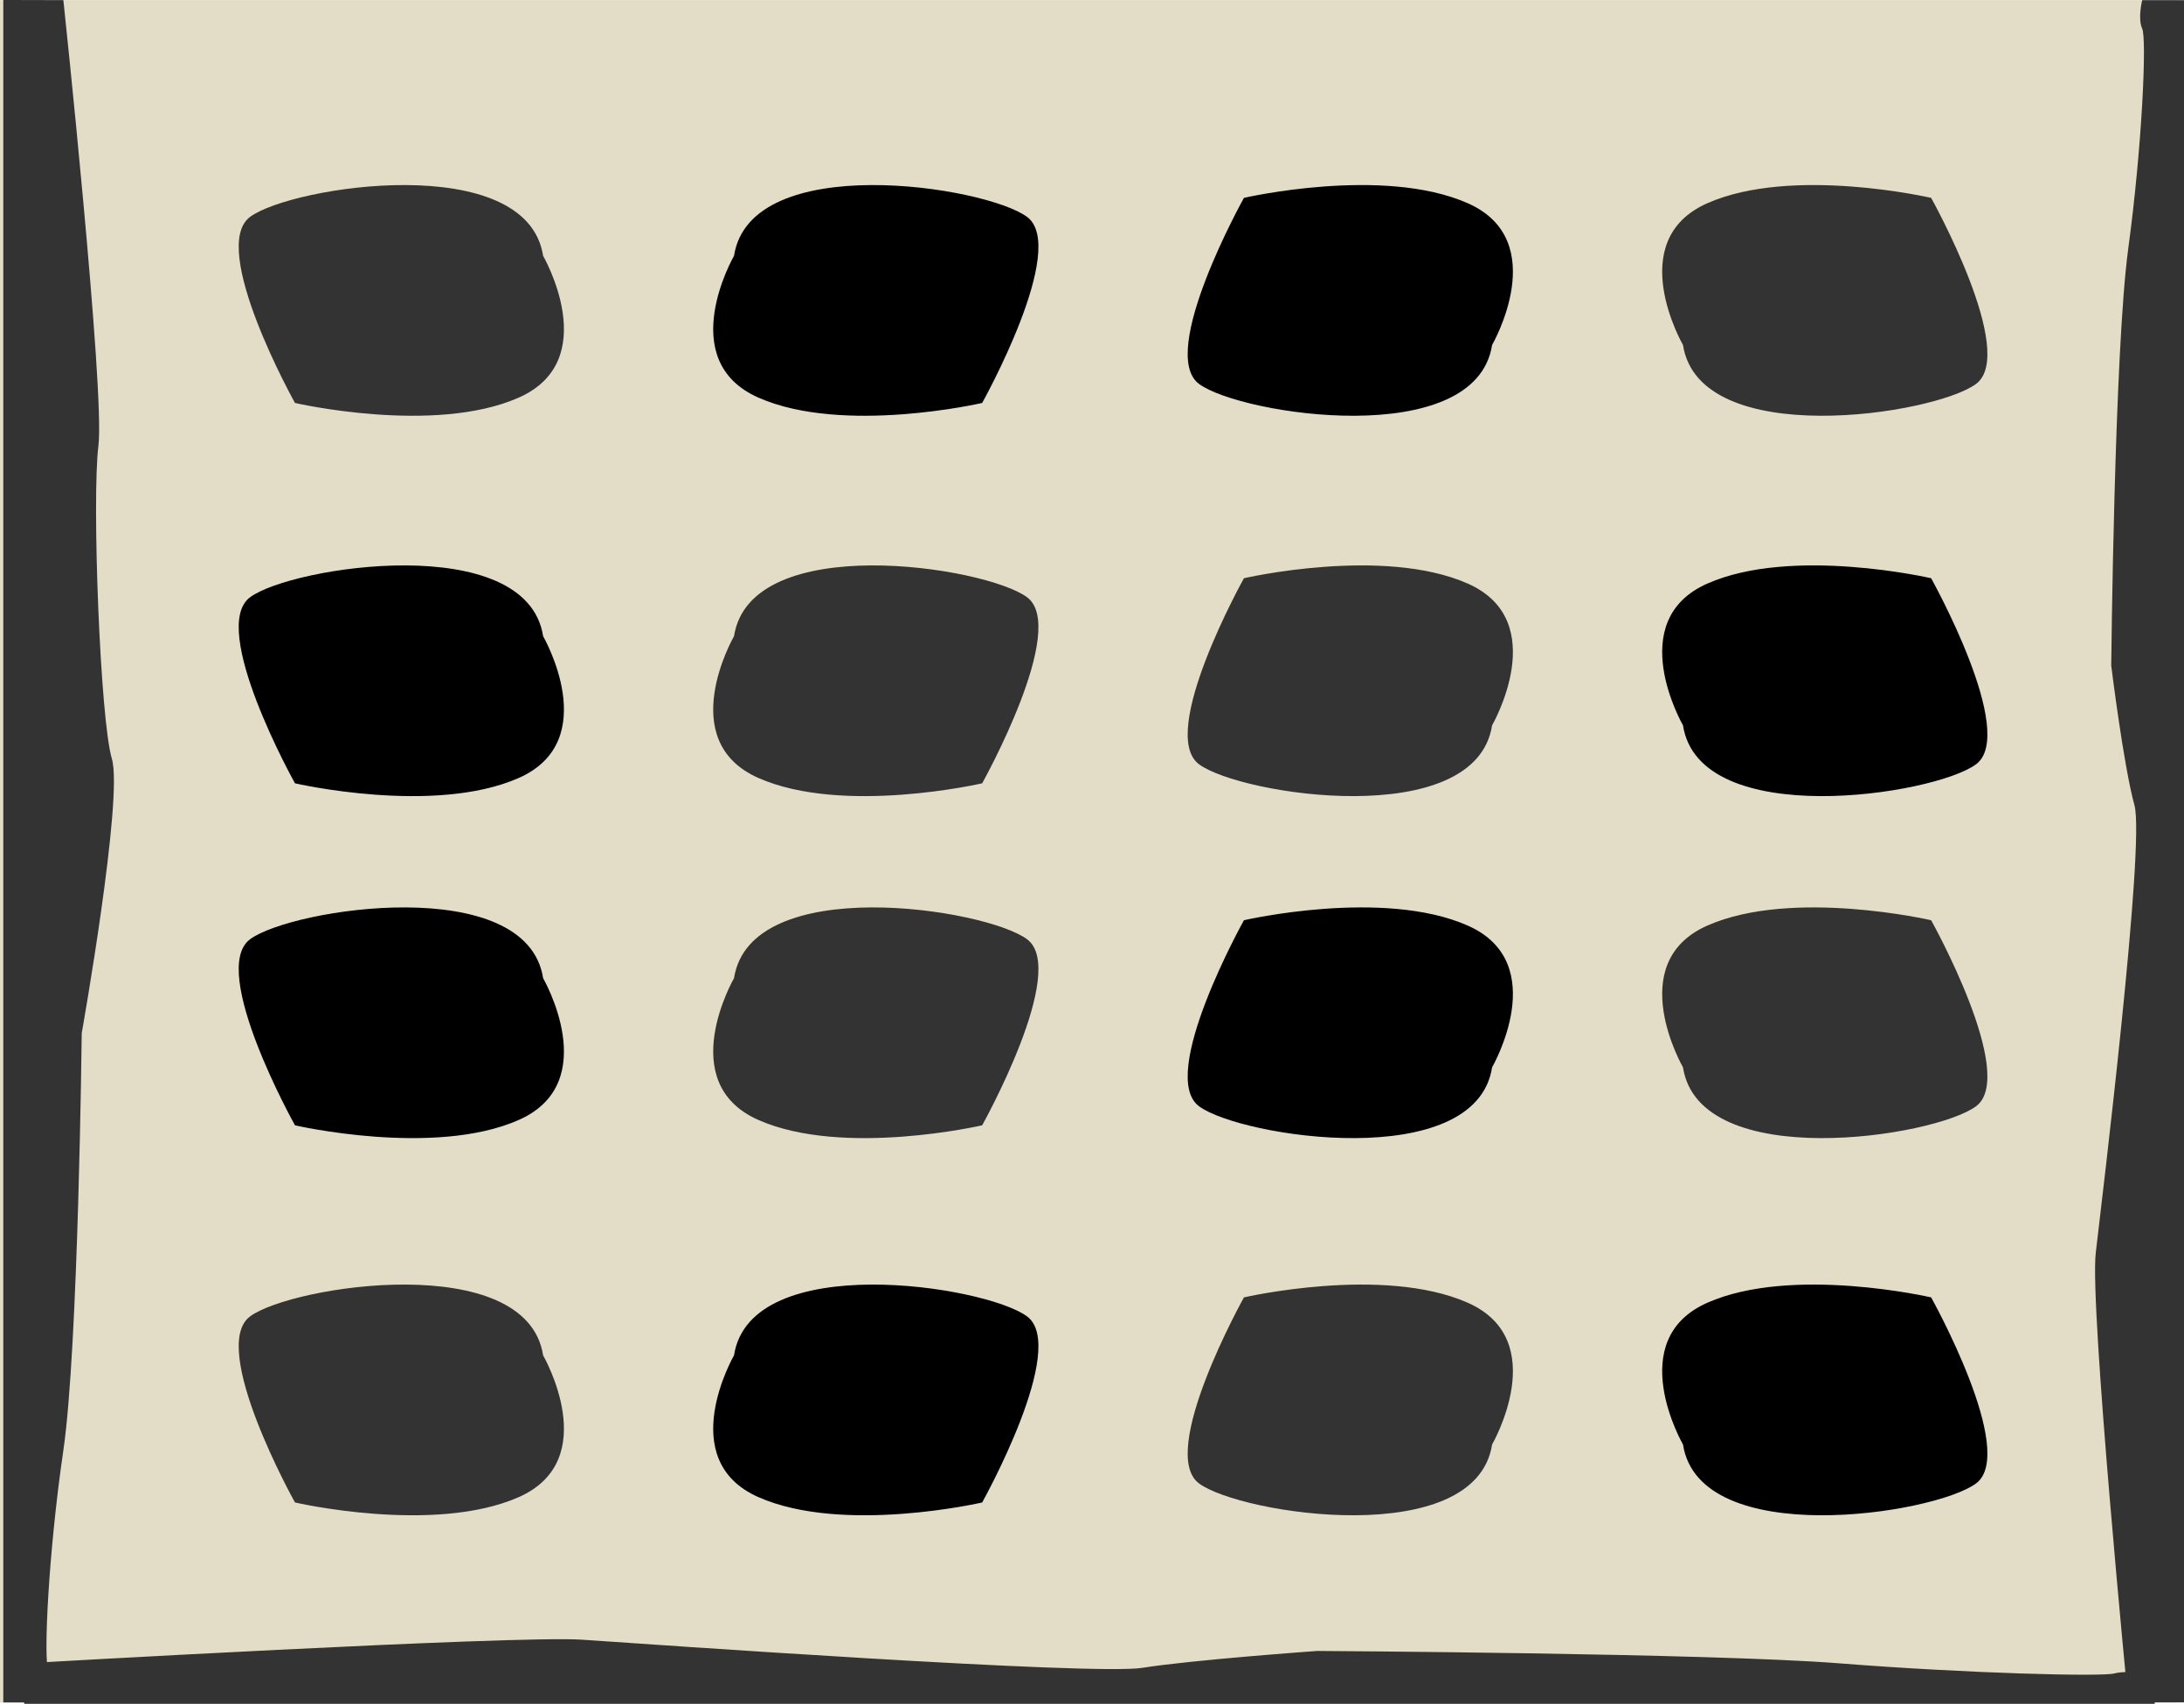
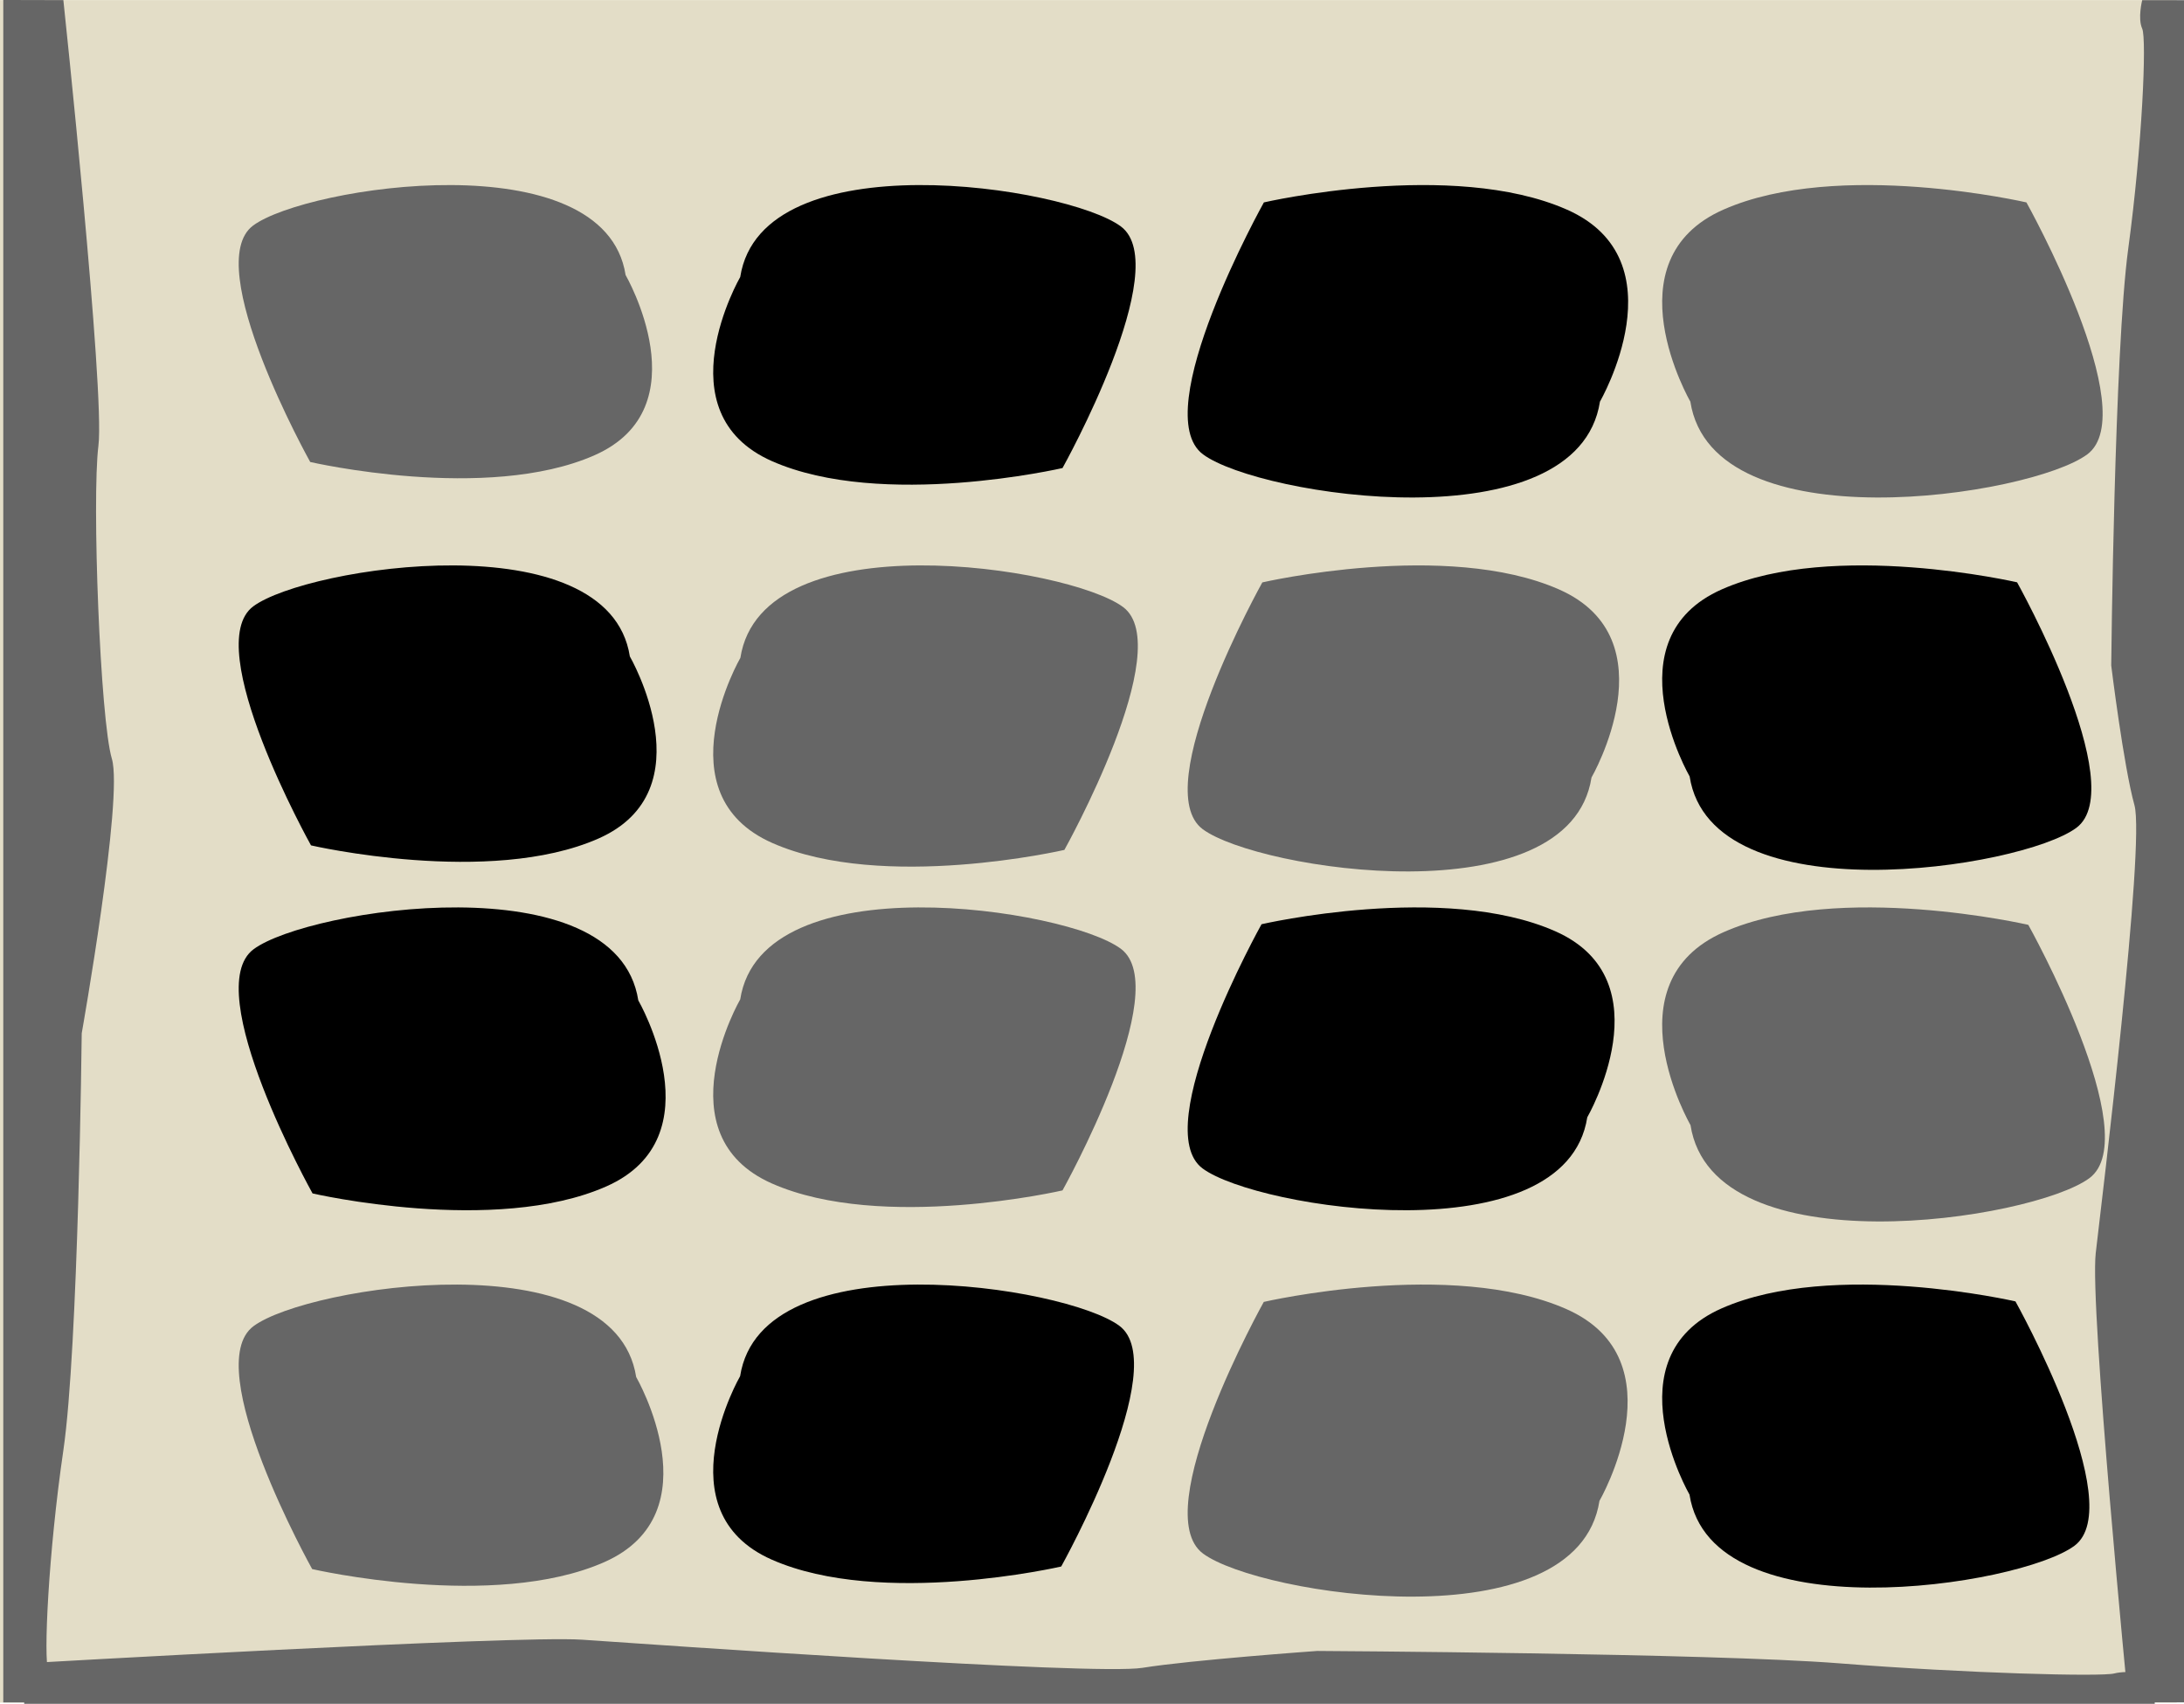
<svg xmlns="http://www.w3.org/2000/svg" width="1380.86" height="1076.96" id="svg5159" version="1.1">
  <defs id="defs5161" />
  <g id="layer1" transform="translate(0,24.59786)">
    <rect style="fill:#e3ddc7;fill-opacity:1;fill-rule:nonzero;stroke:none" id="rect5131" width="1376.283" height="1076.132" x="0" y="-24.535" />
-     <path style="fill:#333333;fill-opacity:1;stroke:none" d="m 343.396,137.123 c 0,0 38.142,65.964 -15.441,89.616 -53.584,23.651 -141.454,3.364 -141.454,3.364 0,0 -54.791,-98.073 -28.377,-117.616 26.414,-19.543 174.851,-42.29 185.272,24.636 z" id="path3771" />
-     <path style="fill:#333333;stroke:none" d="m 40.065,-24.513 c 0,0 26.383,247.869 22.162,281.631 -4.221,33.762 1.114,173.214 8.502,197.886 7.387,24.672 -19.055,173.494 -19.055,173.494 0,0 -2.111,198.676 -11.609,263.602 -9.498,64.927 -12.664,132.45 -9.498,138.943 3.166,6.493 0,20.418 0,20.418 l -28.494,0 0,-1076.067 z" id="path5133" />
-     <path id="path5135" d="m 1345.62,1051.425 c 0,0 -24.478,-250.222 -20.562,-283.984 3.917,-33.762 31.332,-258.408 24.478,-283.08 -6.854,-24.672 -14.687,-88.3 -14.687,-88.3 0,0 1.958,-198.676 10.771,-263.602 8.812,-64.927 11.75,-132.45 8.812,-138.943 -2.937,-6.493 0,-18.007 0,-18.007 l 26.437,0 0,1075.953 z" style="fill:#333333;stroke:none" />
-     <path id="path2988" d="m 15.415,1026.761 c 0,0 310.29,-17.779 352.554,-14.934 42.264,2.845 323.483,22.757 354.368,17.779 30.885,-4.978 110.537,-10.667 110.537,-10.667 0,0 248.708,1.422 329.985,7.823 81.277,6.4 165.805,8.534 173.933,6.4 8.128,-2.134 25.559,0 25.559,0 l 0,19.201 -1347.053,0 z" style="fill:#333333;stroke:none" />
-     <path id="path2998" d="m 464.088,137.123 c 0,0 -38.142,65.964 15.441,89.616 53.584,23.651 141.454,3.364 141.454,3.364 0,0 54.791,-98.073 28.377,-117.616 C 622.946,92.944 474.509,70.197 464.088,137.123 z" style="fill:#000000;stroke:none" />
-     <path id="path3000" d="m 943.396,193.452 c 0,0 38.142,-65.964 -15.441,-89.616 -53.584,-23.651 -141.454,-3.364 -141.454,-3.364 0,0 -54.791,98.073 -28.377,117.616 26.414,19.543 174.851,42.29 185.272,-24.636 z" style="fill:#000000;stroke:none" />
-     <path style="fill:#333333;fill-opacity:1;stroke:none" d="m 1064.088,193.452 c 0,0 -38.142,-65.964 15.441,-89.616 53.584,-23.651 141.453,-3.364 141.453,-3.364 0,0 54.791,98.073 28.377,117.616 -26.414,19.543 -174.851,42.29 -185.272,-24.636 z" id="path3002" />
-     <path id="path3004" d="m 343.396,377.54 c 0,0 38.142,65.964 -15.441,89.616 -53.584,23.651 -141.454,3.364 -141.454,3.364 0,0 -54.791,-98.073 -28.377,-117.616 26.414,-19.543 174.851,-42.29 185.272,24.636 z" style="fill:#000000;stroke:none" />
-     <path style="fill:#333333;fill-opacity:1;stroke:none" d="m 464.088,377.54 c 0,0 -38.142,65.964 15.441,89.616 53.584,23.651 141.454,3.364 141.454,3.364 0,0 54.791,-98.073 28.377,-117.616 -26.414,-19.543 -174.851,-42.29 -185.272,24.636 z" id="path3006" />
-     <path style="fill:#333333;fill-opacity:1;stroke:none" d="m 943.396,433.868 c 0,0 38.142,-65.964 -15.441,-89.616 -53.584,-23.651 -141.454,-3.364 -141.454,-3.364 0,0 -54.791,98.073 -28.377,117.616 26.414,19.543 174.851,42.29 185.272,-24.636 z" id="path3008" />
-     <path id="path3010" d="m 1064.088,433.868 c 0,0 -38.142,-65.964 15.441,-89.616 53.584,-23.651 141.453,-3.364 141.453,-3.364 0,0 54.791,98.073 28.377,117.616 -26.414,19.543 -174.851,42.29 -185.272,-24.636 z" style="fill:#000000;stroke:none" />
-     <path style="fill:#000000;stroke:none" d="m 343.396,593.712 c 0,0 38.142,65.964 -15.441,89.616 -53.584,23.651 -141.454,3.364 -141.454,3.364 0,0 -54.791,-98.073 -28.377,-117.616 26.414,-19.543 174.851,-42.29 185.272,24.636 z" id="path3012" />
-     <path id="path3014" d="m 464.088,593.712 c 0,0 -38.142,65.964 15.441,89.616 53.584,23.651 141.454,3.364 141.454,3.364 0,0 54.791,-98.073 28.377,-117.616 -26.414,-19.543 -174.851,-42.29 -185.272,24.636 z" style="fill:#333333;fill-opacity:1;stroke:none" />
-     <path id="path3016" d="m 943.396,650.041 c 0,0 38.142,-65.964 -15.441,-89.616 -53.584,-23.651 -141.454,-3.364 -141.454,-3.364 0,0 -54.791,98.073 -28.377,117.616 26.414,19.543 174.851,42.29 185.272,-24.636 z" style="fill:#000000;stroke:none" />
-     <path style="fill:#333333;fill-opacity:1;stroke:none" d="m 1064.088,650.041 c 0,0 -38.142,-65.964 15.441,-89.616 53.584,-23.651 141.453,-3.364 141.453,-3.364 0,0 54.791,98.073 28.377,117.616 -26.414,19.543 -174.851,42.29 -185.272,-24.636 z" id="path3018" />
-     <path id="path3020" d="m 343.396,832.108 c 0,0 38.142,65.964 -15.441,89.616 -53.584,23.651 -141.454,3.364 -141.454,3.364 0,0 -54.791,-98.073 -28.377,-117.616 26.414,-19.543 174.851,-42.29 185.272,24.636 z" style="fill:#333333;fill-opacity:1;stroke:none" />
-     <path style="fill:#000000;stroke:none" d="m 464.088,832.108 c 0,0 -38.142,65.964 15.441,89.616 53.584,23.651 141.454,3.364 141.454,3.364 0,0 54.791,-98.073 28.377,-117.616 -26.414,-19.543 -174.851,-42.29 -185.272,24.636 z" id="path3022" />
-     <path style="fill:#333333;fill-opacity:1;stroke:none" d="m 943.396,888.437 c 0,0 38.142,-65.964 -15.441,-89.616 -53.584,-23.651 -141.454,-3.364 -141.454,-3.364 0,0 -54.791,98.073 -28.377,117.616 26.414,19.543 174.851,42.29 185.272,-24.636 z" id="path3024" />
-     <path id="path3026" d="m 1064.088,888.437 c 0,0 -38.142,-65.964 15.441,-89.616 53.584,-23.651 141.453,-3.364 141.453,-3.364 0,0 54.791,98.073 28.377,117.616 -26.414,19.543 -174.851,42.29 -185.272,-24.636 z" style="fill:#000000;stroke:none" />
+     <path style="fill:#666666;fill-opacity:1;stroke:none" d="m 395.545,149.248 c 0,0 48.477,83.837 -19.625,113.896 -68.102,30.059 -179.78,4.275 -179.78,4.275 0,0 -69.636,-124.646 -36.066,-149.483 33.57,-24.838 222.226,-53.748 235.47,31.312 z" id="path3771" />
+     <path style="fill:#666666;stroke:none" d="m 40.065,-24.513 c 0,0 26.383,247.869 22.162,281.631 -4.221,33.762 1.114,173.214 8.502,197.886 7.387,24.672 -19.055,173.494 -19.055,173.494 0,0 -2.111,198.676 -11.609,263.602 -9.498,64.927 -12.664,132.45 -9.498,138.943 3.166,6.493 0,20.418 0,20.418 l -28.494,0 0,-1076.067 z" id="path5133" />
+     <path id="path5135" d="m 1345.62,1051.425 c 0,0 -24.478,-250.222 -20.562,-283.984 3.917,-33.762 31.332,-258.408 24.478,-283.08 -6.854,-24.672 -14.687,-88.3 -14.687,-88.3 0,0 1.958,-198.676 10.771,-263.602 8.812,-64.927 11.75,-132.45 8.812,-138.943 -2.937,-6.493 0,-18.007 0,-18.007 l 26.437,0 0,1075.953 z" style="fill:#666666;stroke:none" />
+     <path id="path2988" d="m 15.415,1026.761 c 0,0 310.29,-17.779 352.554,-14.934 42.264,2.845 323.483,22.757 354.368,17.779 30.885,-4.978 110.537,-10.667 110.537,-10.667 0,0 248.708,1.422 329.985,7.823 81.277,6.4 165.805,8.534 173.933,6.4 8.128,-2.134 25.559,0 25.559,0 l 0,19.201 -1347.053,0 z" style="fill:#666666;stroke:none" />
+     <path id="path2998" d="m 468.019,150.491 c 0,0 -49.537,85.67 20.054,116.387 69.591,30.717 183.71,4.369 183.71,4.369 0,0 71.159,-127.371 36.854,-152.752 -34.304,-25.381 -227.085,-54.924 -240.619,31.996 z" style="fill:#000000;stroke:none" />
+     <path id="path3000" d="m 1011.59,229.264 c 0,0 51.657,-89.336 -20.912,-121.368 -72.569,-32.031 -191.572,-4.556 -191.572,-4.556 0,0 -74.204,132.822 -38.431,159.289 35.772,26.467 236.803,57.274 250.916,-33.365 z" style="fill:#000000;stroke:none" />
+     <path style="fill:#666666;fill-opacity:1;stroke:none" d="m 1068.751,229.264 c 0,0 -51.657,-89.336 20.912,-121.368 72.569,-32.031 191.572,-4.556 191.572,-4.556 0,0 74.204,132.822 38.431,159.289 -35.772,26.467 -236.803,57.274 -250.916,-33.365 z" id="path3002" />
+     <path id="path3004" d="m 398.219,390.286 c 0,0 49.007,84.753 -19.84,115.142 -68.847,30.388 -181.745,4.322 -181.745,4.322 0,0 -70.397,-126.009 -36.46,-151.118 33.937,-25.109 224.655,-54.336 238.045,31.654 z" style="fill:#000000;stroke:none" />
+     <path style="fill:#666666;fill-opacity:1;stroke:none" d="m 468.111,391.218 c 0,0 -49.802,86.128 20.162,117.009 69.963,30.881 184.693,4.392 184.693,4.392 0,0 71.539,-128.053 37.051,-153.569 C 675.529,333.535 481.717,303.834 468.111,391.218 z" id="path3006" />
+     <path style="fill:#666666;fill-opacity:1;stroke:none" d="m 1006.242,466.872 c 0,0 50.597,-87.503 -20.483,-118.877 -71.08,-31.374 -187.641,-4.462 -187.641,-4.462 0,0 -72.681,130.097 -37.643,156.02 35.038,25.924 231.944,56.099 245.768,-32.681 z" id="path3008" />
+     <path id="path3010" d="m 1068.293,466.17 c 0,0 -50.332,-87.045 20.376,-118.255 70.708,-31.21 186.659,-4.439 186.659,-4.439 0,0 72.3,129.415 37.446,155.203 -34.855,25.788 -230.729,55.805 -244.48,-32.51 z" style="fill:#000000;stroke:none" />
+     <path style="fill:#000000;stroke:none" d="m 403.567,607.702 c 0,0 50.067,86.587 -20.269,117.632 -70.336,31.045 -185.676,4.416 -185.676,4.416 0,0 -71.92,-128.734 -37.249,-154.386 34.671,-25.652 229.514,-55.511 243.193,32.338 z" id="path3012" />
+     <path id="path3014" d="m 468.019,607.08 c 0,0 -49.537,85.67 20.054,116.387 69.591,30.717 183.71,4.369 183.71,4.369 0,0 71.159,-127.371 36.854,-152.752 -34.304,-25.381 -227.085,-54.924 -240.619,31.996 z" style="fill:#666666;fill-opacity:1;stroke:none" />
+     <path id="path3016" d="m 1003.567,681.64 c 0,0 50.067,-86.587 -20.269,-117.632 -70.336,-31.045 -185.676,-4.416 -185.676,-4.416 0,0 -71.92,128.734 -37.249,154.386 34.671,25.652 229.514,55.511 243.193,-32.338 z" style="fill:#000000;stroke:none" />
+     <path style="fill:#666666;fill-opacity:1;stroke:none" d="m 1068.842,686.556 c 0,0 -51.922,-89.794 21.02,-121.99 72.942,-32.196 192.555,-4.579 192.555,-4.579 0,0 74.584,133.503 38.629,160.106 -35.956,26.603 -238.017,57.568 -252.203,-33.537 z" id="path3018" />
+     <path id="path3020" d="m 402.23,845.787 c 0,0 49.802,86.128 -20.162,117.009 -69.963,30.881 -184.693,4.392 -184.693,4.392 0,0 -71.539,-128.053 -37.051,-153.569 34.488,-25.516 228.299,-55.217 241.906,32.167 z" style="fill:#666666;fill-opacity:1;stroke:none" />
+     <path style="fill:#000000;stroke:none" d="m 467.955,845.26 c 0,0 -49.352,85.351 19.98,115.953 69.332,30.602 183.026,4.353 183.026,4.353 0,0 70.893,-126.897 36.717,-152.183 -34.176,-25.286 -226.239,-54.719 -239.723,31.877 z" id="path3022" />
+     <path style="fill:#666666;fill-opacity:1;stroke:none" d="m 1011.275,924.084 c 0,0 51.594,-89.228 -20.887,-121.221 -72.482,-31.993 -191.341,-4.55 -191.341,-4.55 0,0 -74.114,132.661 -38.385,159.096 35.729,26.435 236.516,57.205 250.613,-33.325 z" id="path3024" />
+     <path id="path3026" d="m 1068.213,920.123 c 0,0 -50.1,-86.643 20.282,-117.709 70.382,-31.066 185.798,-4.419 185.798,-4.419 0,0 71.967,128.818 37.273,154.487 -34.694,25.669 -229.664,55.548 -243.352,-32.36 z" style="fill:#000000;stroke:none" />
  </g>
</svg>
